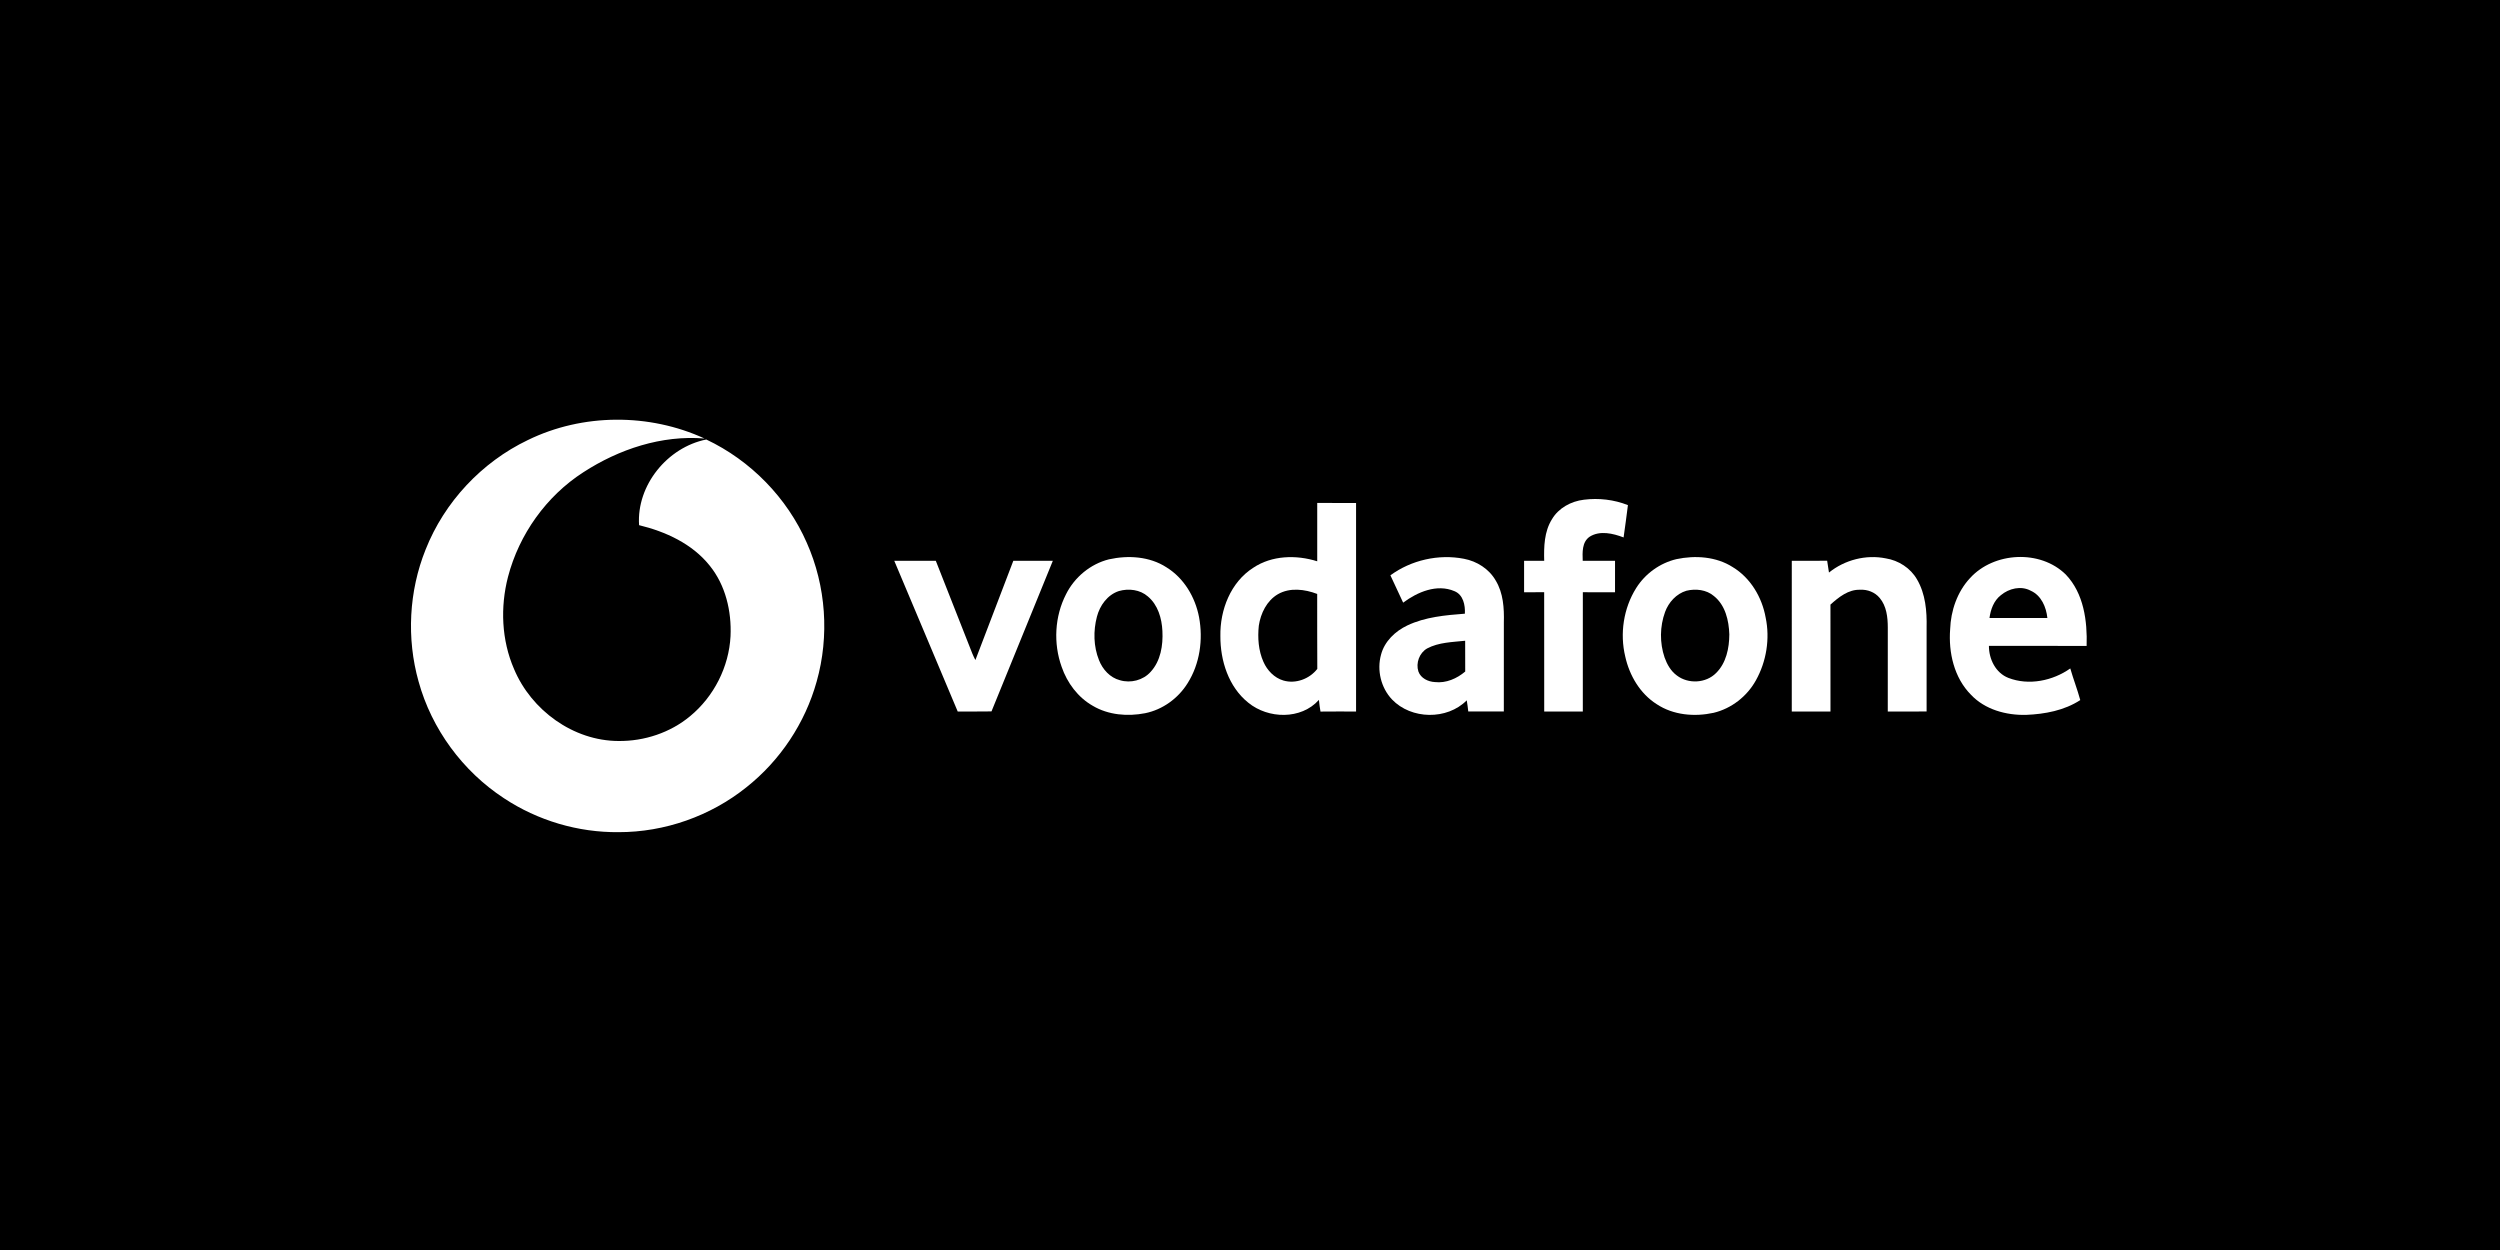
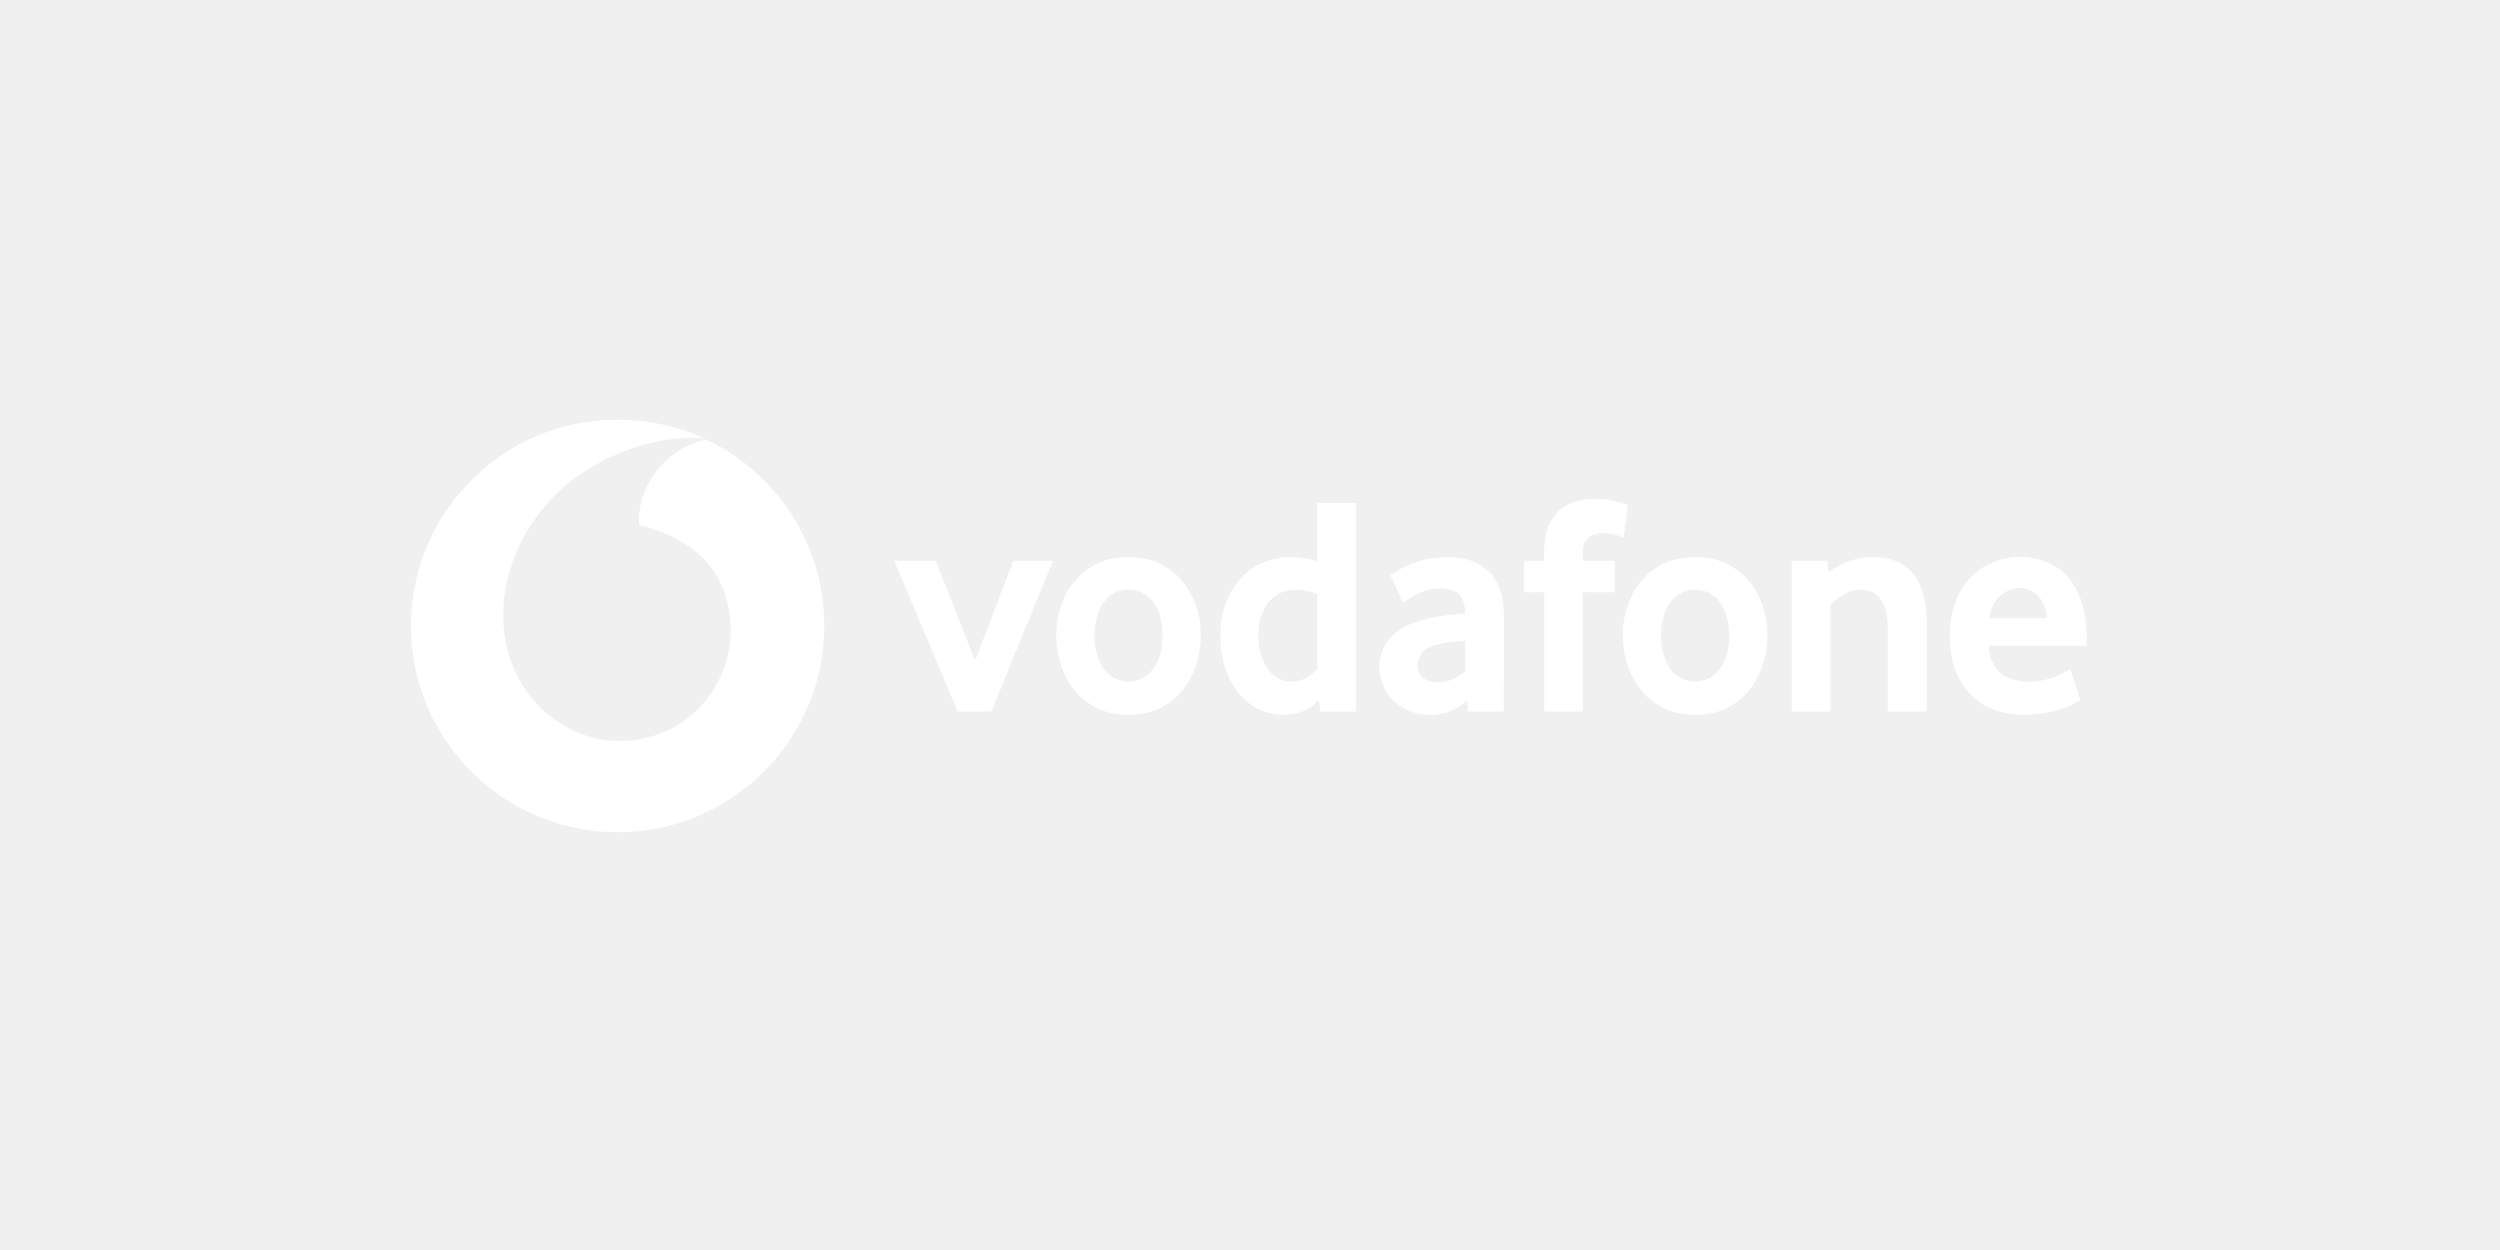
<svg xmlns="http://www.w3.org/2000/svg" width="100%" height="100%" viewBox="0 0 220 110" version="1.1" xml:space="preserve" style="fill-rule:evenodd;clip-rule:evenodd;stroke-linejoin:round;stroke-miterlimit:2;">
-   <rect x="-1855" y="-1108" width="7301.84" height="5695.95" />
  <g id="Logos">
    <g>
      <path d="M46.453,38.724c4.824,-2.356 10.677,-2.372 15.546,-0.135c-3.765,-0.313 -7.529,0.935 -10.664,2.97c-3.257,2.097 -5.654,5.462 -6.63,9.203c-0.69,2.667 -0.573,5.573 0.531,8.114c1.518,3.625 5.215,6.321 9.192,6.332c2.269,0.024 4.557,-0.729 6.306,-2.188c2.088,-1.721 3.417,-4.338 3.553,-7.042c0.099,-2.194 -0.439,-4.493 -1.849,-6.221c-1.533,-1.911 -3.866,-2.977 -6.199,-3.543c-0.232,-3.514 2.497,-6.852 5.914,-7.538c3.908,1.848 7.115,5.132 8.847,9.094c1.692,3.806 1.998,8.2 0.866,12.207c-1.015,3.652 -3.219,6.963 -6.194,9.312c-3.158,2.53 -7.186,3.947 -11.235,3.941c-3.561,0.036 -7.121,-1.019 -10.088,-2.985c-3.63,-2.375 -6.363,-6.09 -7.515,-10.274c-1.067,-3.798 -0.851,-7.948 0.619,-11.61c1.656,-4.188 4.94,-7.694 9,-9.637Z" style="fill:#fff;fill-rule:nonzero;" />
      <path d="M136.571,45.695c0.583,-0.994 1.689,-1.587 2.814,-1.72c1.303,-0.164 2.648,-0.01 3.872,0.476c-0.109,0.949 -0.255,1.894 -0.381,2.844c-0.927,-0.355 -2.083,-0.632 -2.979,-0.069c-0.695,0.47 -0.643,1.389 -0.618,2.127c0.947,-0.006 1.895,-0.001 2.844,-0.004c0,0.924 0,1.848 -0.001,2.771c-0.945,-0.001 -1.889,0.003 -2.832,-0.004c-0.005,3.499 -0.002,6.998 -0.002,10.496c-1.133,0.002 -2.266,-0.003 -3.397,0.004c-0.004,-3.502 0.003,-7.002 -0.004,-10.502c-0.589,0.009 -1.178,0.006 -1.767,0.006c-0.003,-0.924 -0.001,-1.847 0,-2.771c0.589,0.001 1.179,0 1.77,0.004c-0.033,-1.243 -0.002,-2.568 0.681,-3.658Z" style="fill:#fff;fill-rule:nonzero;" />
      <path d="M112.454,52.291c-0.98,0.574 -1.515,1.682 -1.679,2.77c-0.112,1.07 -0.034,2.187 0.407,3.181c0.331,0.751 0.954,1.409 1.758,1.644c1.082,0.318 2.3,-0.144 2.982,-1.024c-0.018,-2.199 -0.001,-4.397 -0.009,-6.596c-1.094,-0.416 -2.404,-0.584 -3.459,0.025Zm3.462,-8.031c1.139,0.007 2.28,0.004 3.418,0.003l0,18.351c-1.044,-0.002 -2.088,-0.007 -3.131,0.005c-0.058,-0.342 -0.106,-0.685 -0.139,-1.029c-1.567,1.76 -4.47,1.682 -6.221,0.242c-1.732,-1.388 -2.461,-3.702 -2.449,-5.859c-0.044,-2.291 0.901,-4.74 2.891,-6.009c1.642,-1.098 3.787,-1.152 5.631,-0.57c-0.001,-1.712 -0.003,-3.423 0,-5.134Z" style="fill:#fff;fill-rule:nonzero;" />
      <path d="M98.461,52.013c-1.002,0.328 -1.677,1.269 -1.933,2.259c-0.325,1.248 -0.3,2.614 0.183,3.818c0.317,0.814 0.972,1.547 1.841,1.769c0.945,0.285 2.044,0.006 2.704,-0.736c0.885,-0.957 1.101,-2.337 1.036,-3.596c-0.051,-1.111 -0.394,-2.297 -1.276,-3.036c-0.689,-0.607 -1.696,-0.726 -2.555,-0.478Zm-0.877,-2.791c1.689,-0.375 3.581,-0.261 5.064,0.702c1.545,0.951 2.534,2.63 2.869,4.389c0.366,1.972 0.072,4.105 -1.011,5.815c-0.825,1.326 -2.193,2.322 -3.732,2.634c-1.543,0.302 -3.233,0.165 -4.606,-0.649c-1.308,-0.741 -2.258,-2.02 -2.743,-3.43c-0.739,-2.064 -0.617,-4.436 0.387,-6.393c0.748,-1.497 2.145,-2.66 3.772,-3.068Z" style="fill:#fff;fill-rule:nonzero;" />
      <path d="M125.591,57.061c-0.685,0.392 -1.014,1.285 -0.772,2.031c0.211,0.597 0.86,0.902 1.459,0.931c0.976,0.112 1.927,-0.307 2.661,-0.928c-0.008,-0.904 -0.002,-1.806 -0.005,-2.709c-1.125,0.121 -2.319,0.134 -3.343,0.675Zm-3.236,-6.433c1.835,-1.342 4.242,-1.89 6.475,-1.455c1.139,0.215 2.209,0.893 2.79,1.911c0.671,1.103 0.752,2.436 0.719,3.694c-0.002,2.611 0.001,5.222 -0.002,7.833c-1.043,-0.004 -2.086,-0.004 -3.13,0c-0.034,-0.329 -0.077,-0.656 -0.134,-0.981c-1.726,1.746 -4.885,1.694 -6.575,-0.076c-0.977,-1.03 -1.344,-2.576 -0.968,-3.94c0.304,-1.17 1.246,-2.068 2.314,-2.574c1.578,-0.75 3.348,-0.903 5.065,-1.036c0.04,-0.748 -0.142,-1.669 -0.918,-1.982c-1.542,-0.661 -3.259,0.075 -4.514,1.012c-0.367,-0.807 -0.753,-1.603 -1.122,-2.406Z" style="fill:#fff;fill-rule:nonzero;" />
      <path d="M148.402,51.986c-0.885,0.265 -1.564,1.016 -1.876,1.869c-0.466,1.279 -0.48,2.718 -0.042,4.005c0.216,0.606 0.55,1.196 1.079,1.582c1,0.768 2.558,0.69 3.451,-0.215c0.893,-0.875 1.16,-2.19 1.167,-3.397c-0.04,-1.225 -0.35,-2.577 -1.356,-3.378c-0.661,-0.565 -1.603,-0.665 -2.423,-0.466Zm-0.876,-2.782c1.654,-0.349 3.494,-0.231 4.949,0.699c1.572,0.948 2.583,2.658 2.902,4.442c0.393,1.864 0.068,3.869 -0.859,5.528c-0.779,1.407 -2.152,2.48 -3.72,2.855c-1.679,0.368 -3.547,0.208 -5.004,-0.758c-1.466,-0.927 -2.403,-2.524 -2.772,-4.192c-0.487,-2.027 -0.152,-4.254 0.959,-6.025c0.79,-1.265 2.091,-2.204 3.545,-2.549Z" style="fill:#fff;fill-rule:nonzero;" />
      <path d="M160.949,50.385c1.382,-1.114 3.252,-1.601 4.998,-1.249c1.13,0.178 2.183,0.858 2.753,1.857c0.746,1.273 0.874,2.792 0.841,4.236c-0.001,2.46 0,4.921 0,7.382c-1.139,0.005 -2.277,-0.003 -3.417,0.005c-0.003,-2.463 -0.004,-4.925 0.002,-7.388c-0.002,-0.905 -0.107,-1.896 -0.718,-2.613c-0.412,-0.499 -1.071,-0.753 -1.71,-0.716c-1.036,-0.038 -1.89,0.652 -2.618,1.306c0.003,3.136 0,6.273 0.002,9.411c-1.136,-0.005 -2.271,-0.005 -3.406,-0.002c0,-4.421 0,-8.844 0.001,-13.265c1.037,0.003 2.075,0.004 3.113,-0.002c0.058,0.344 0.108,0.691 0.159,1.038Z" style="fill:#fff;fill-rule:nonzero;" />
      <path d="M176.07,52.381c-0.619,0.483 -0.893,1.253 -0.996,2.005c1.698,0.001 3.396,0.001 5.095,0c-0.098,-0.957 -0.535,-1.99 -1.465,-2.403c-0.855,-0.462 -1.918,-0.203 -2.634,0.398Zm-2.71,-1.506c2.102,-2.313 6.182,-2.53 8.428,-0.317c1.585,1.656 1.905,4.087 1.835,6.286c-2.866,-0.014 -5.733,-0.005 -8.598,-0.005c-0.003,1.16 0.589,2.376 1.714,2.816c1.794,0.695 3.901,0.259 5.446,-0.832c0.268,0.936 0.623,1.844 0.878,2.785c-1.407,0.915 -3.11,1.234 -4.763,1.301c-1.754,0.044 -3.621,-0.462 -4.855,-1.771c-1.488,-1.498 -1.987,-3.714 -1.832,-5.766c0.057,-1.632 0.623,-3.289 1.747,-4.497Z" style="fill:#fff;fill-rule:nonzero;" />
      <path d="M78.695,49.35c1.219,0 2.437,0.002 3.655,-0.001c1.064,2.72 2.146,5.435 3.212,8.157c0.079,0.198 0.175,0.39 0.273,0.579c1.108,-2.911 2.216,-5.824 3.336,-8.732c1.16,-0.007 2.32,0.002 3.479,-0.004c-1.803,4.416 -3.604,8.833 -5.399,13.255c-0.99,0.021 -1.981,0.001 -2.972,0.01c-1.874,-4.415 -3.706,-8.85 -5.584,-13.264Z" style="fill:#fff;fill-rule:nonzero;" />
    </g>
  </g>
</svg>
